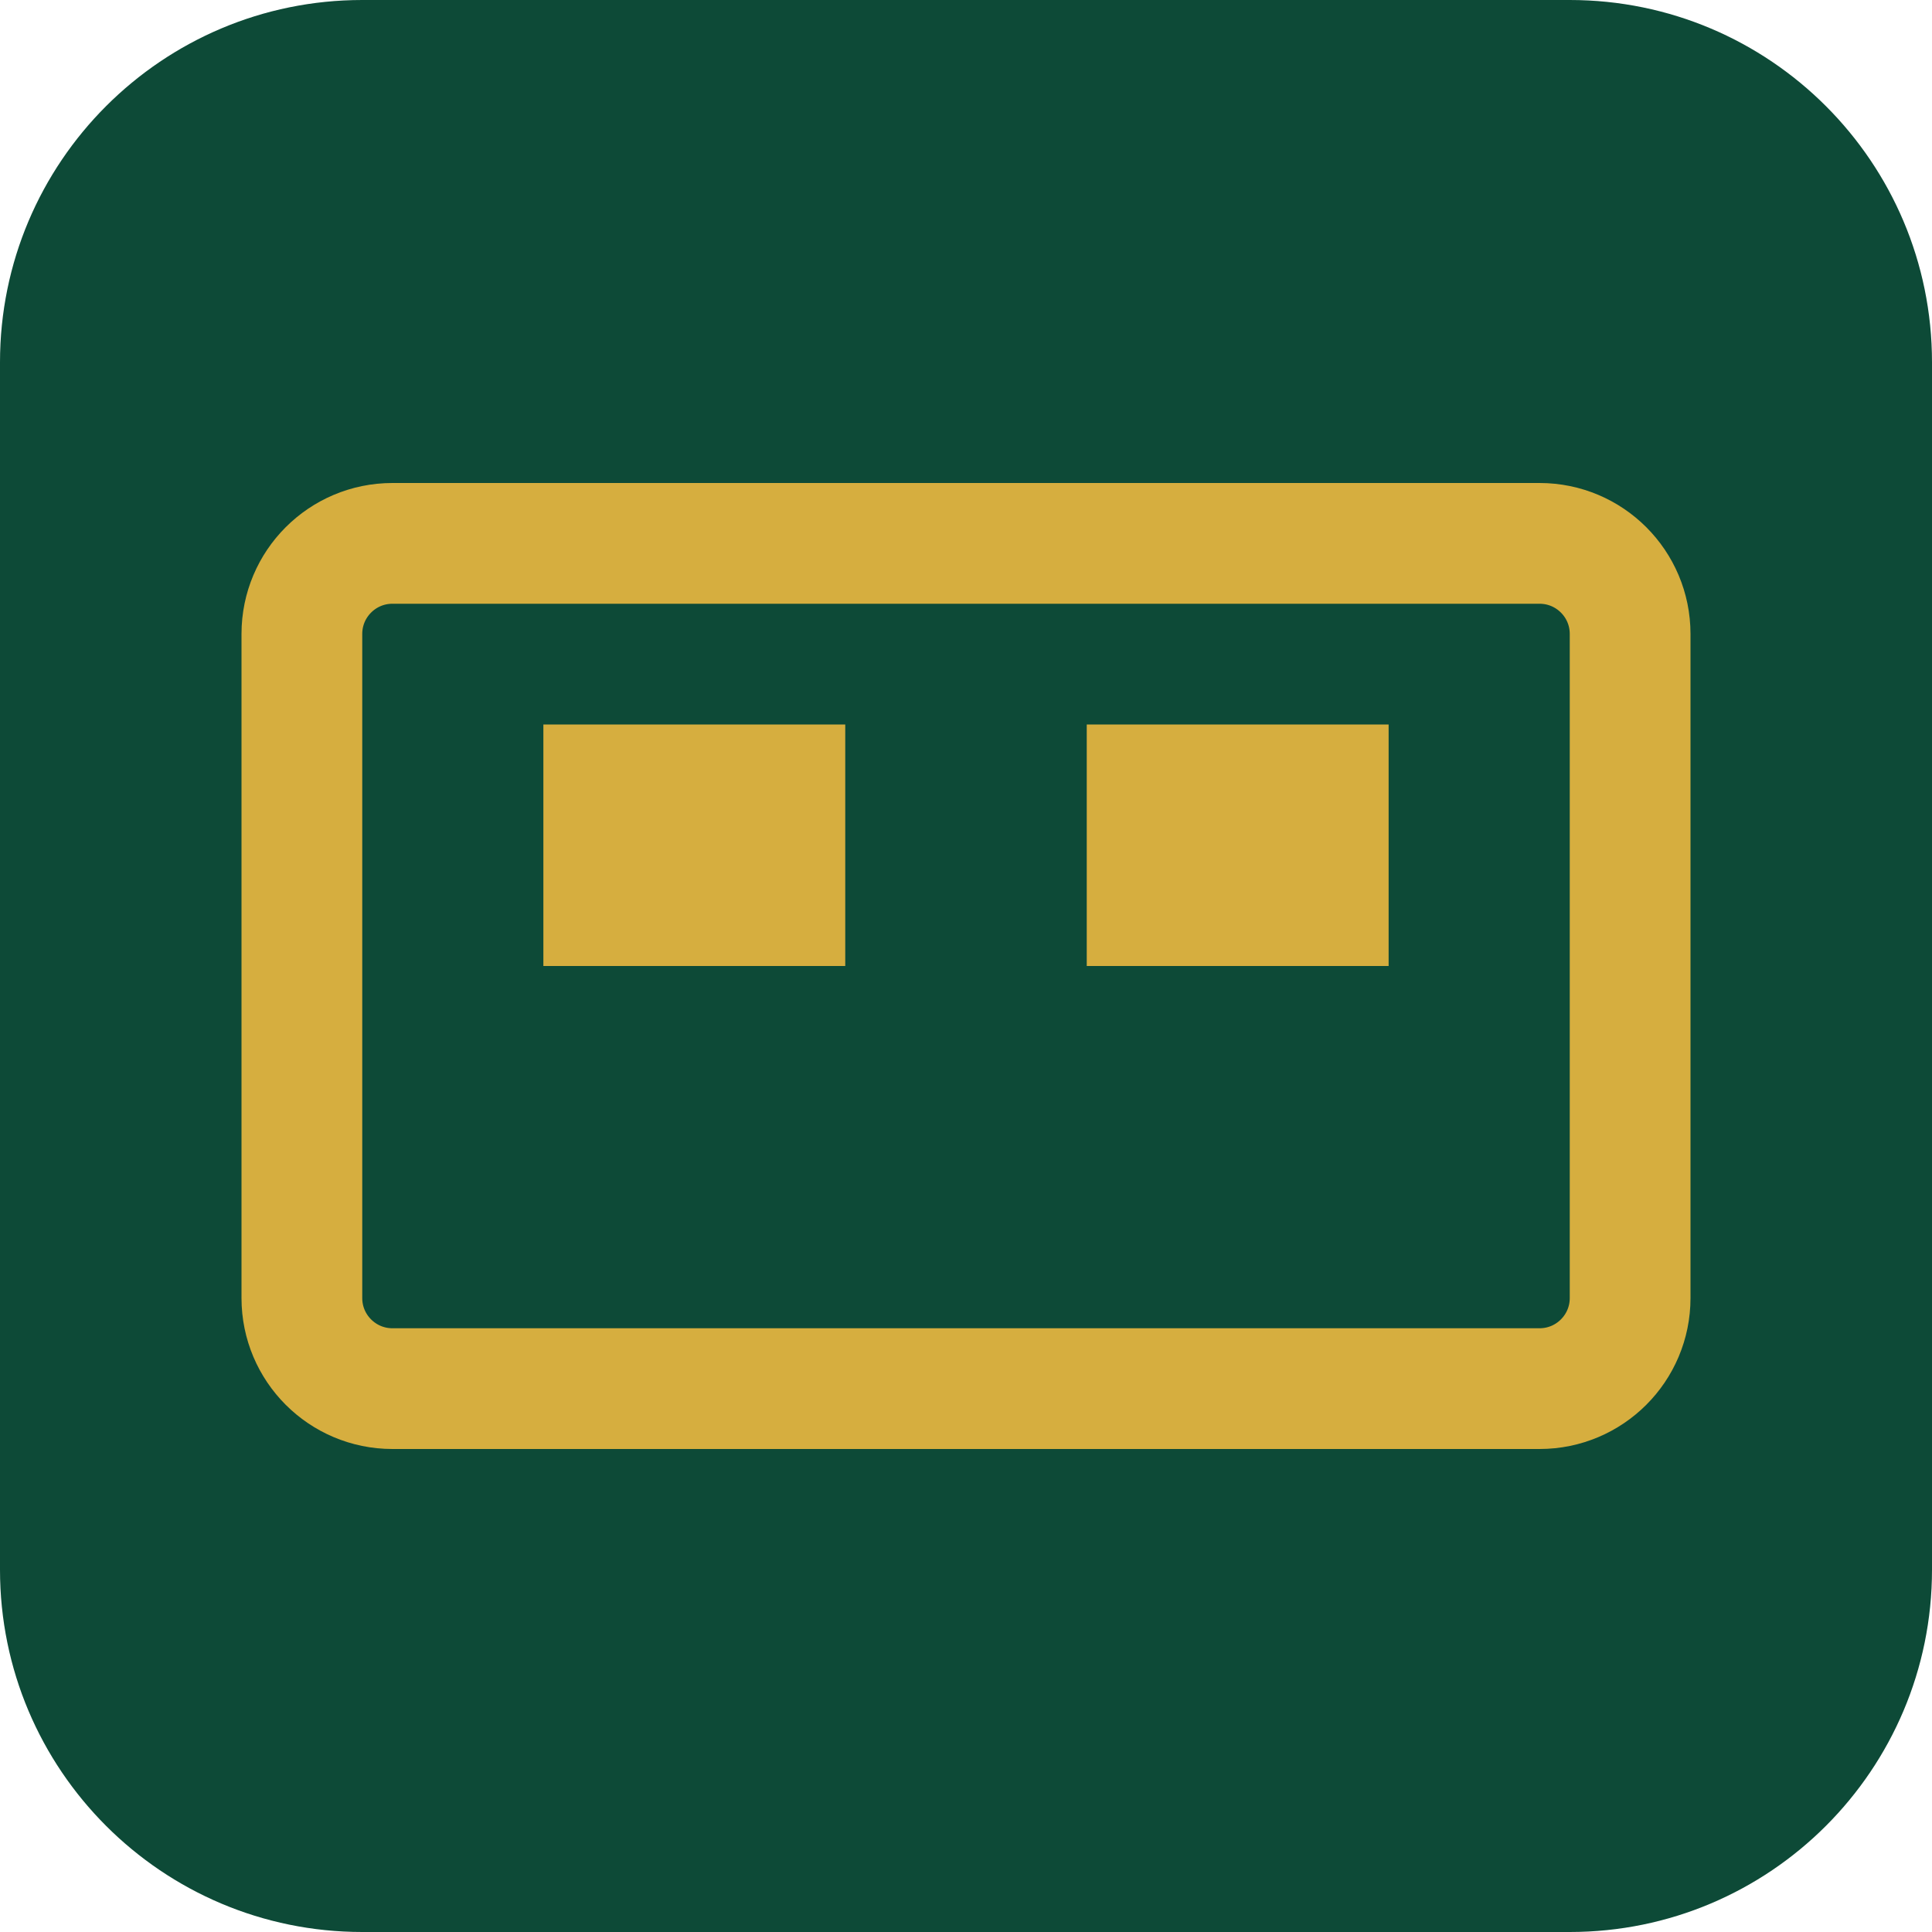
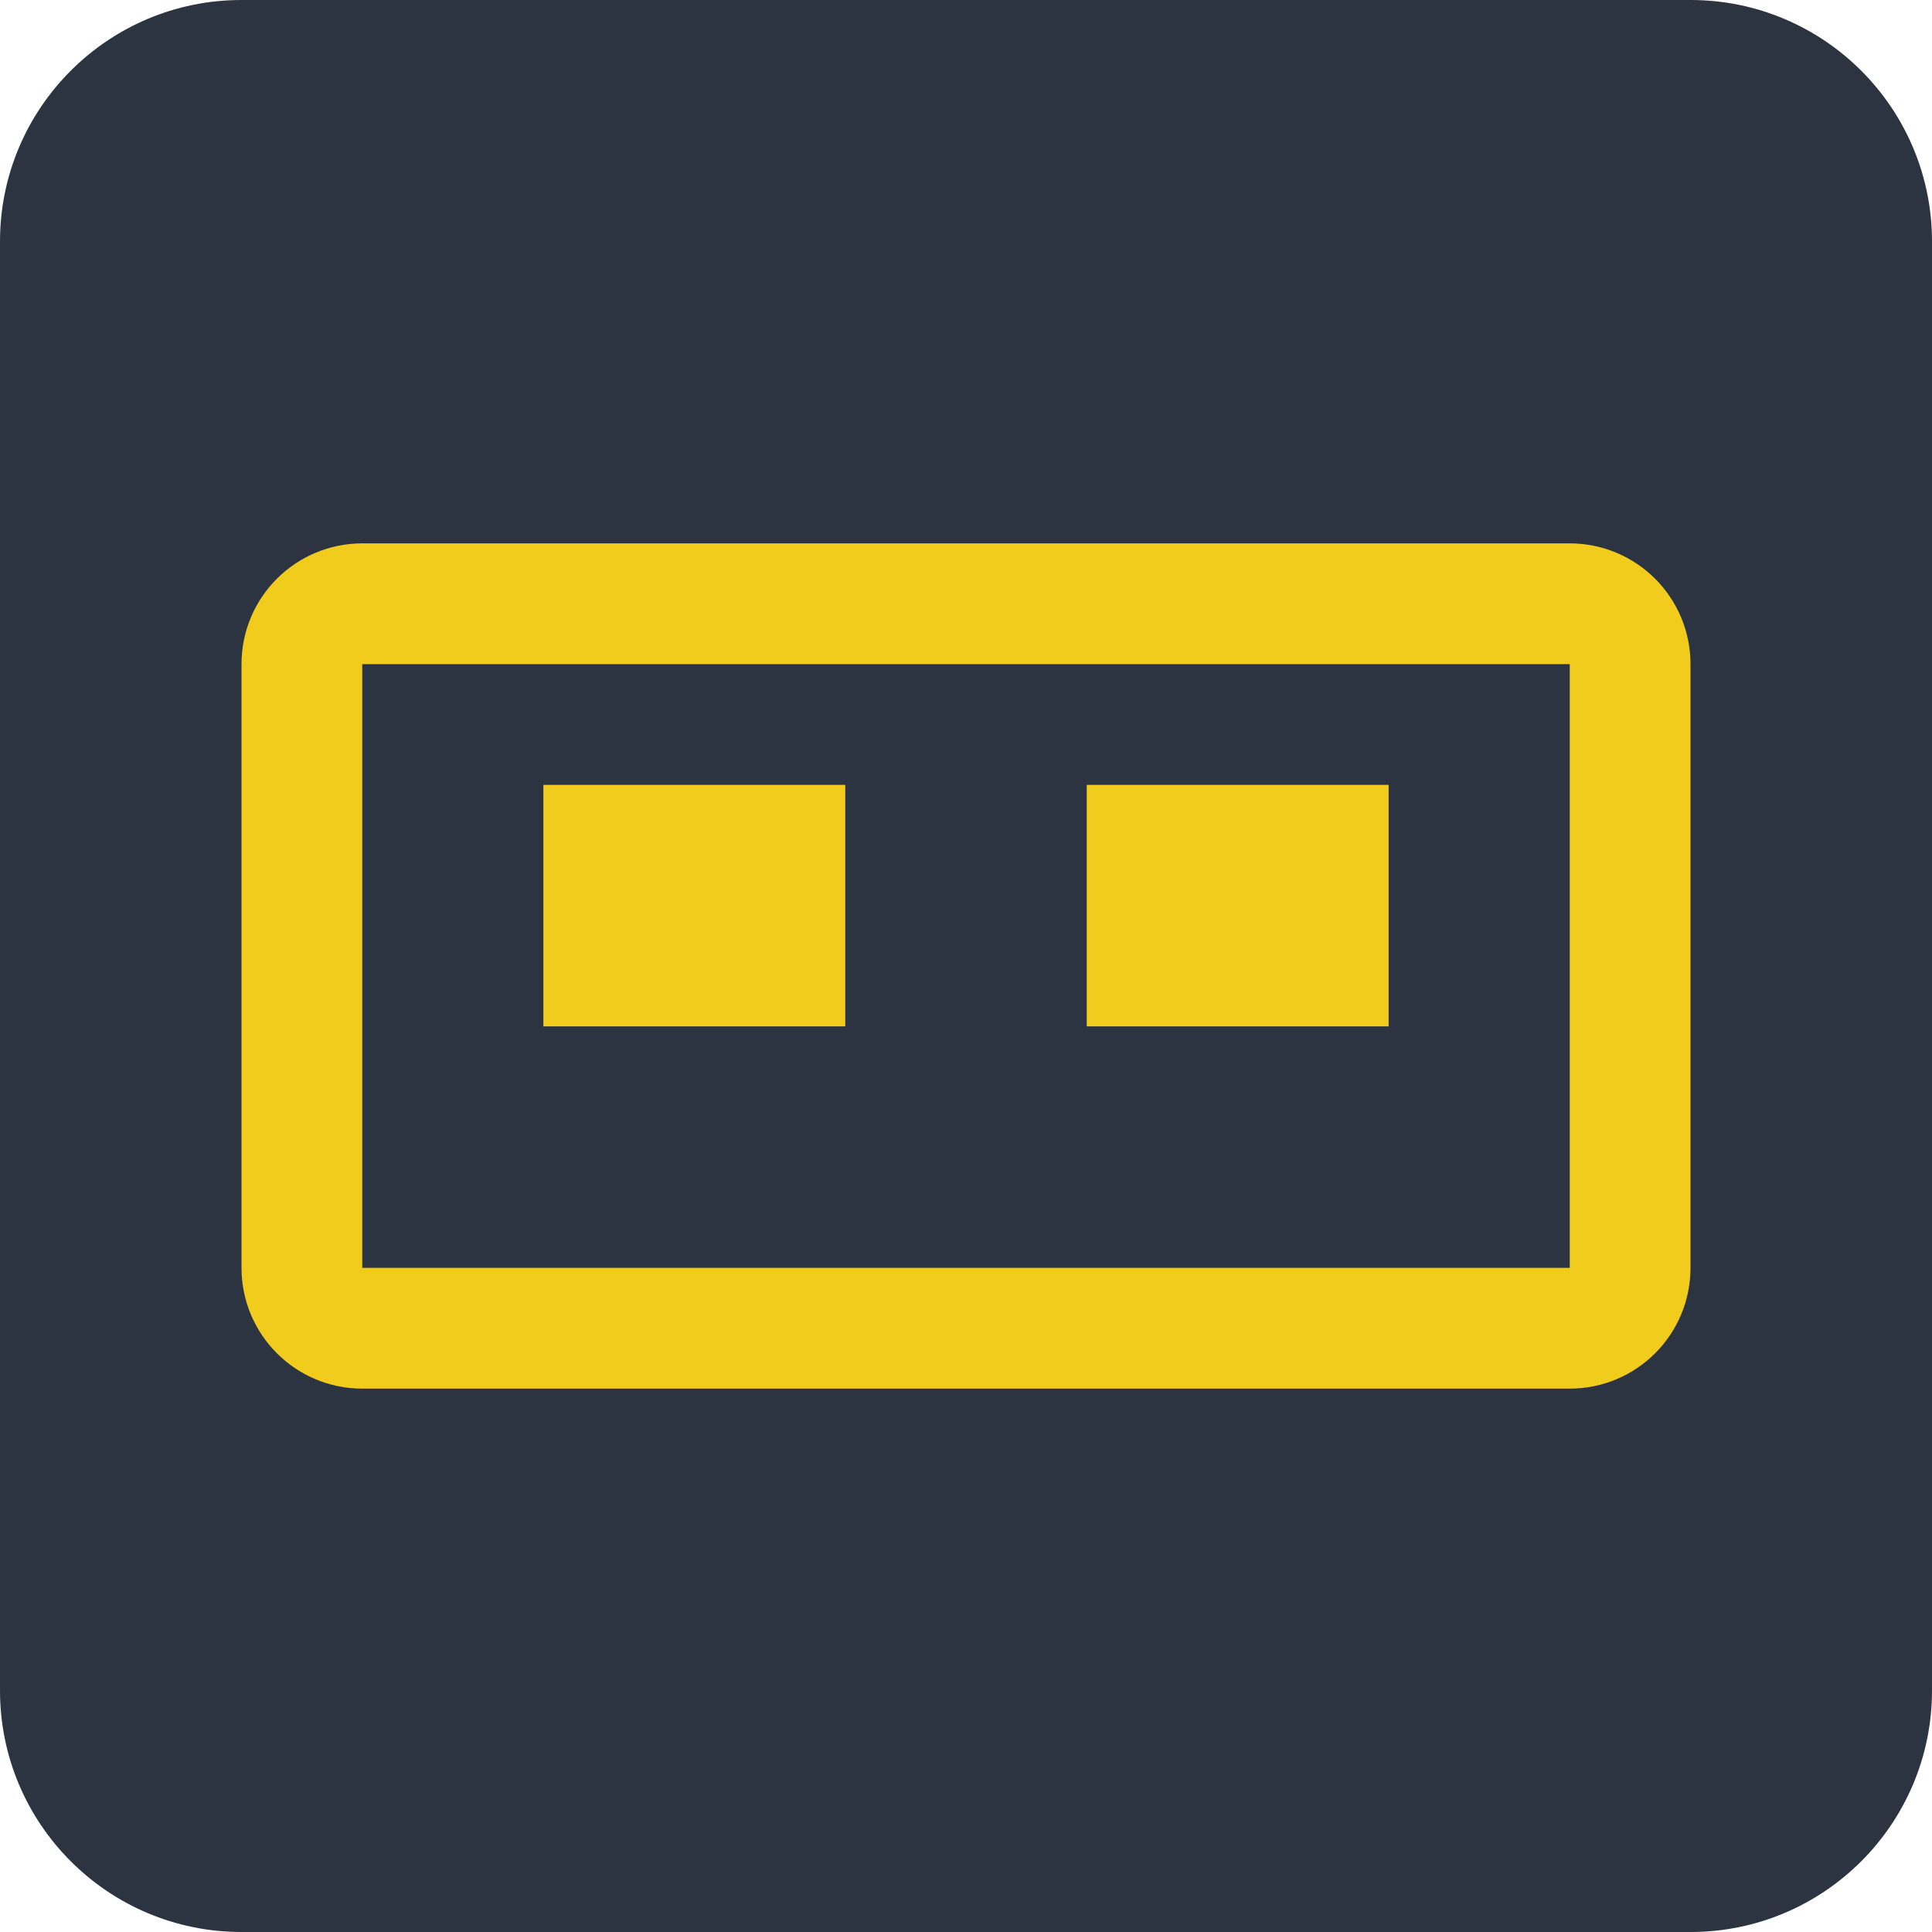
<svg xmlns="http://www.w3.org/2000/svg" viewBox="0 0 32 32">
-   <rect width="32" height="32" rx="6" fill="#0d4a37" />
-   <rect x="5" y="9" width="22" height="14" rx="1.5" fill="none" stroke="#d6ae3f" stroke-width="2" />
-   <rect x="9" y="12" width="5" height="4" fill="#d6ae3f" />
-   <rect x="18" y="12" width="5" height="4" fill="#d6ae3f" />
+   <rect width="32" height="32" rx="4" fill="#2b3440" />
+   <rect x="5" y="10" width="22" height="12" rx="1" fill="none" stroke="#f2cc1d" stroke-width="2" />
+   <rect x="9" y="13" width="5" height="4" fill="#f2cc1d" />
+   <rect x="18" y="13" width="5" height="4" fill="#f2cc1d" />
</svg>
